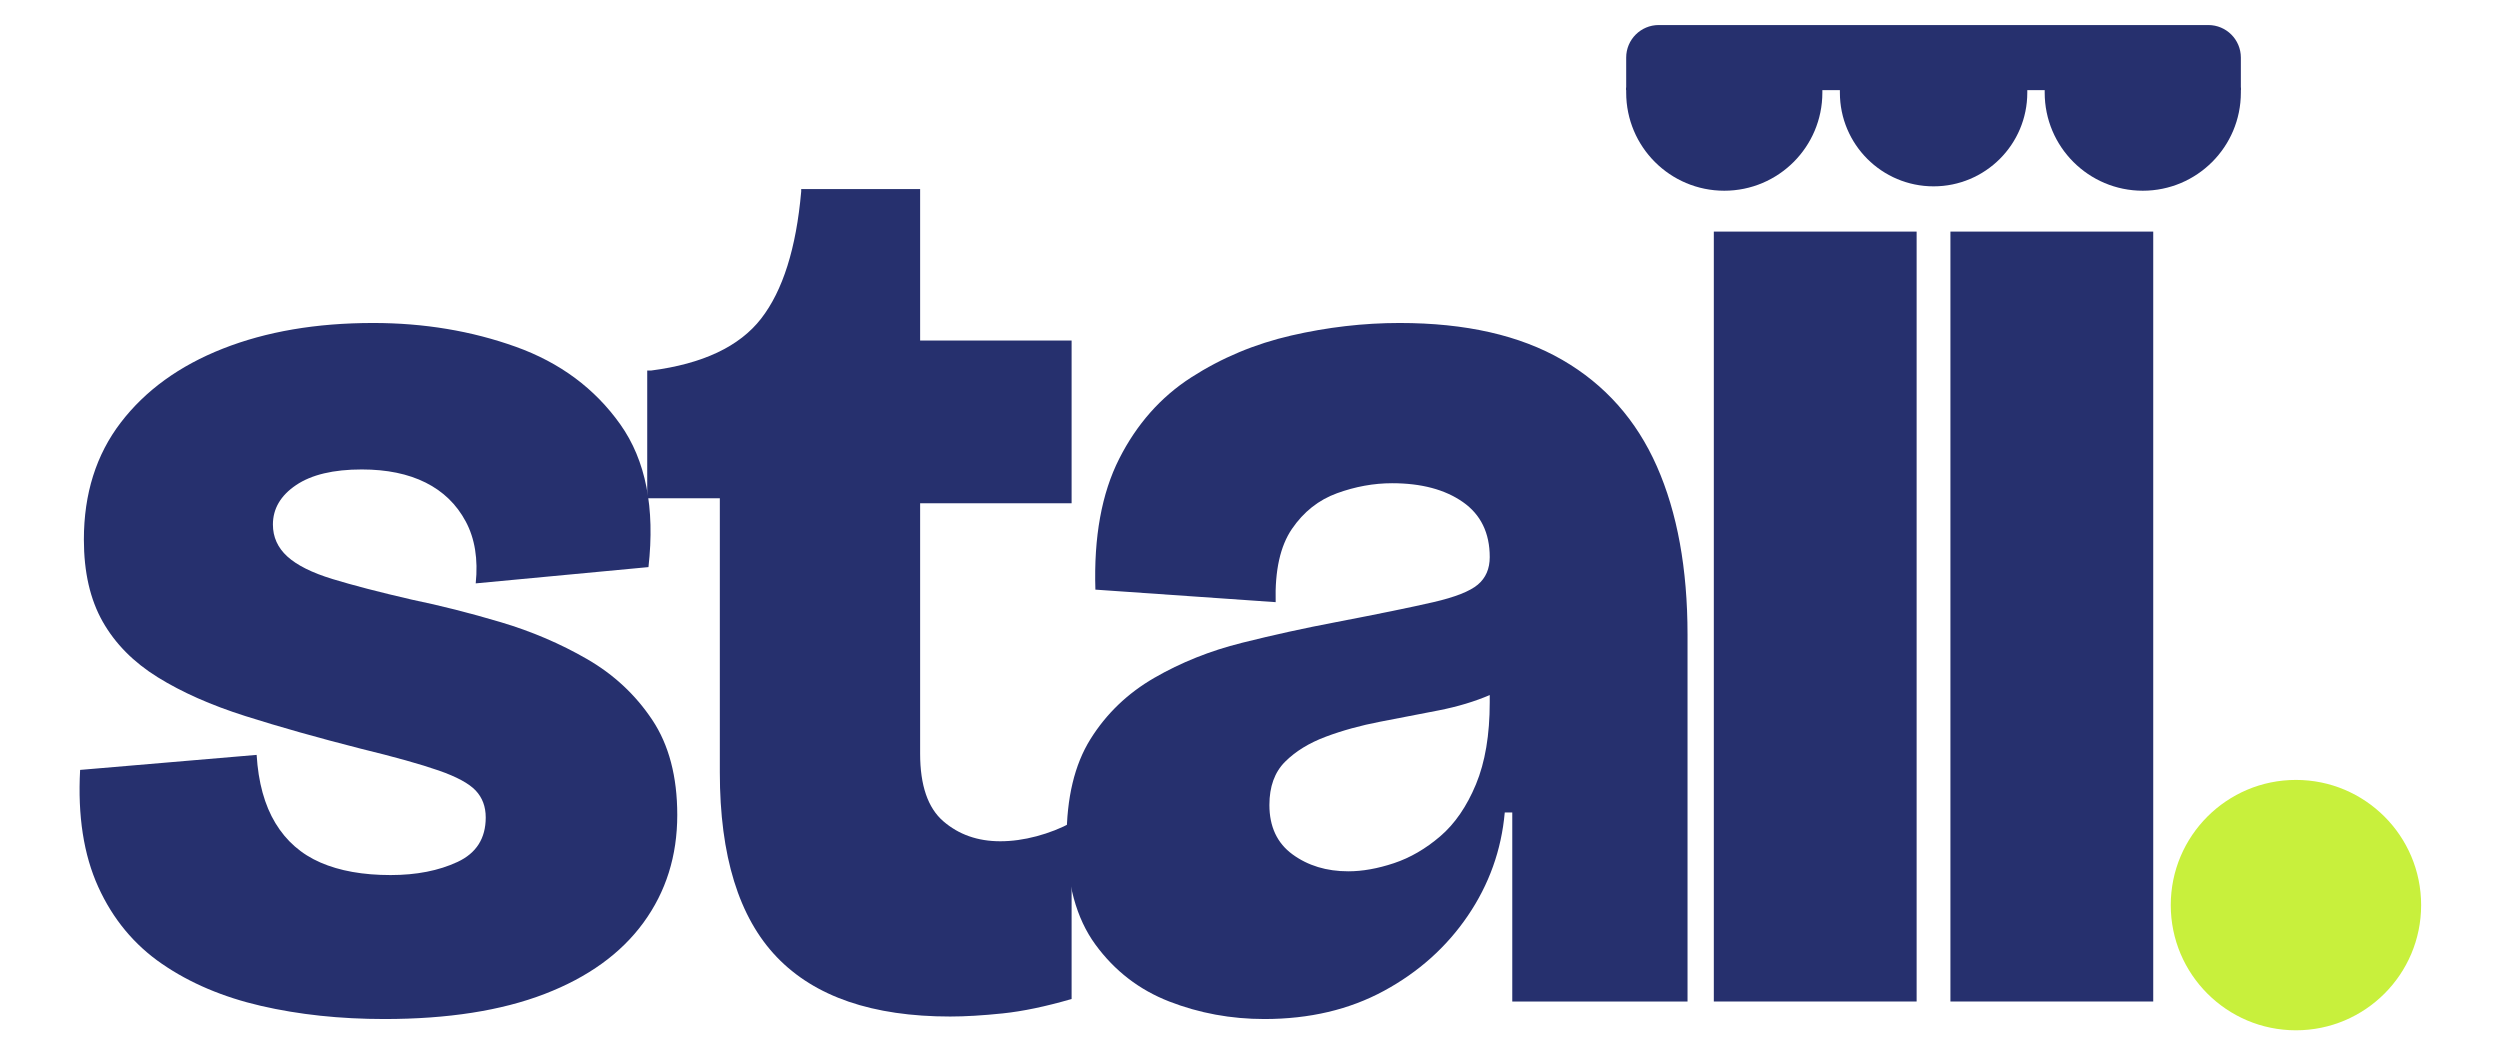
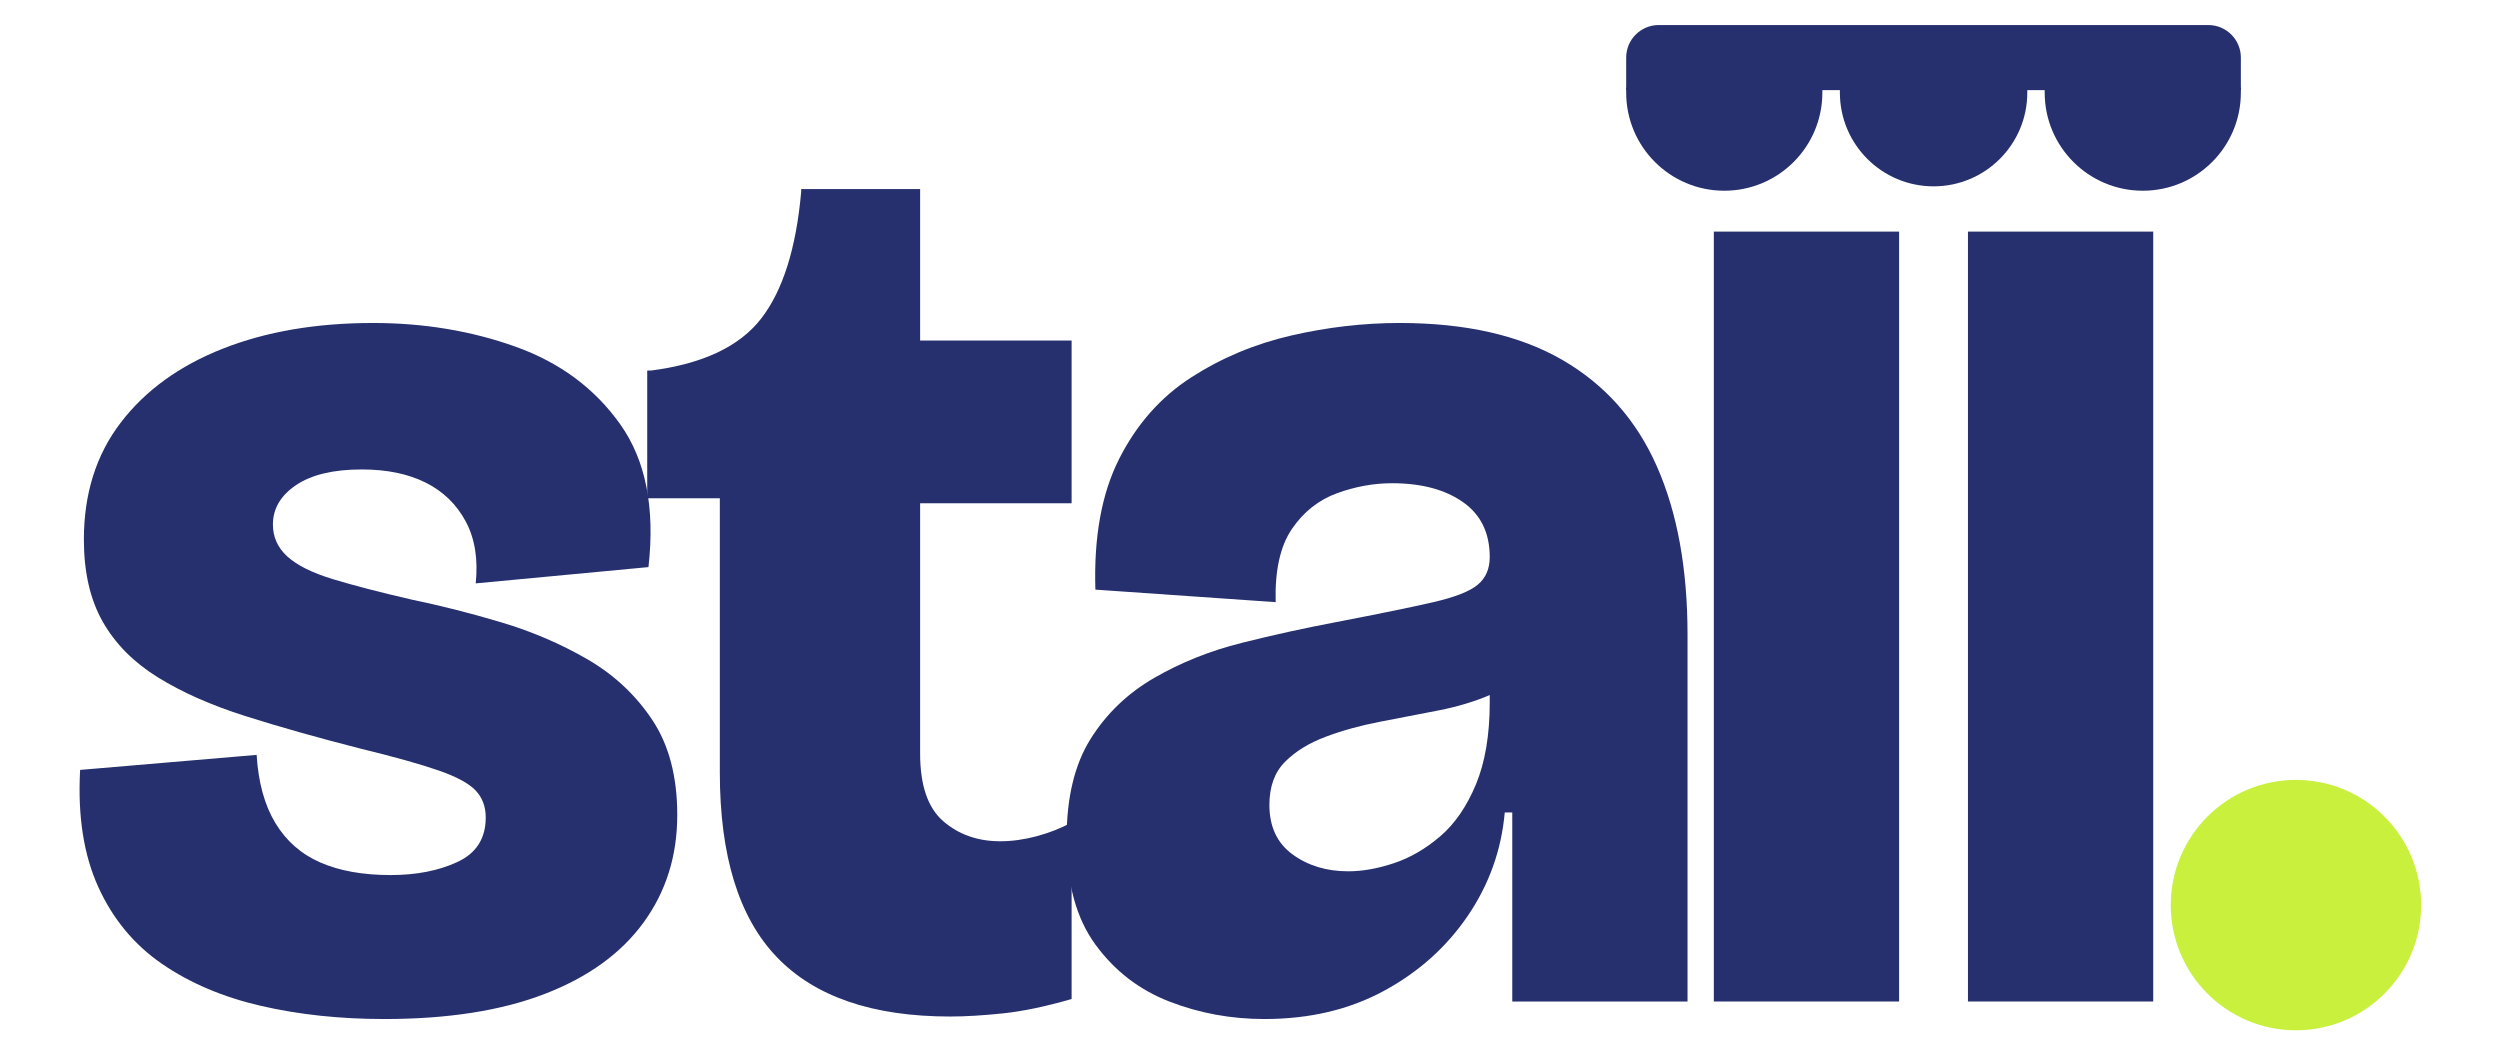
<svg xmlns="http://www.w3.org/2000/svg" viewBox="-40 -800 1997 830" role="img" aria-label="Stall">
  <path d="M267 14Q214 14 168.5 3.5Q123 -7 89.5 -30.0Q56 -53 38.5 -91.5Q21 -130 24 -185L165 -197Q167 -164 180.0 -142.5Q193 -121 216.0 -111.0Q239 -101 272 -101Q303 -101 325.5 -111.5Q348 -122 348 -147Q348 -160 340.0 -168.5Q332 -177 310.5 -184.5Q289 -192 248 -202Q197 -215 156.0 -228.0Q115 -241 86.0 -259.0Q57 -277 42.0 -303.5Q27 -330 27 -369Q27 -424 56.5 -462.5Q86 -501 138.0 -521.5Q190 -542 258 -542Q319 -542 372.0 -523.0Q425 -504 455.5 -461.0Q486 -418 478 -347L340 -334Q343 -363 332.0 -383.5Q321 -404 300.0 -414.5Q279 -425 249 -425Q215 -425 196.5 -412.5Q178 -400 178 -381Q178 -366 189.5 -355.5Q201 -345 225.5 -337.5Q250 -330 289 -321Q323 -314 360.0 -303.0Q397 -292 429.0 -273.5Q461 -255 481.0 -225.0Q501 -195 501 -149Q501 -100 474.0 -63.0Q447 -26 395.0 -6.0Q343 14 267 14Z" fill="#26306E" />
  <path d="M719 12Q626 12 580.5 -35.5Q535 -83 535 -183V-402H477V-504H480Q542 -512 568.0 -545.5Q594 -579 600 -647V-649H695V-528H816V-398H695V-198Q695 -160 713.5 -144.0Q732 -128 759 -128Q773 -128 788.0 -132.0Q803 -136 816 -143V-2Q785 7 761.0 9.5Q737 12 719 12Z" fill="#26306E" />
  <path d="M970 14Q930 14 894.0 0.0Q858 -14 835.0 -45.5Q812 -77 812 -130Q812 -179 831.0 -209.5Q850 -240 882.0 -258.5Q914 -277 952.0 -286.5Q990 -296 1027 -303Q1079 -313 1105.0 -319.0Q1131 -325 1140.5 -333.0Q1150 -341 1150 -355Q1150 -384 1128.5 -399.0Q1107 -414 1072 -414Q1050 -414 1028.0 -406.0Q1006 -398 992.0 -377.5Q978 -357 979 -319L835 -329Q833 -392 854.0 -433.5Q875 -475 911.5 -498.5Q948 -522 991.5 -532.0Q1035 -542 1078 -542Q1157 -542 1208.0 -512.5Q1259 -483 1283.5 -427.5Q1308 -372 1308 -293V-199Q1308 -166 1308.0 -132.5Q1308 -99 1308.0 -66.0Q1308 -33 1308 0H1168Q1168 -36 1168.0 -73.0Q1168 -110 1168 -151H1162Q1158 -106 1132.5 -68.5Q1107 -31 1065.5 -8.5Q1024 14 970 14ZM1037 -104Q1054 -104 1073.5 -110.5Q1093 -117 1110.5 -132.0Q1128 -147 1139.0 -173.5Q1150 -200 1150 -239V-263L1177 -266Q1169 -253 1150.5 -245.0Q1132 -237 1109.0 -232.5Q1086 -228 1062.5 -223.5Q1039 -219 1019.0 -211.5Q999 -204 986.5 -191.5Q974 -179 974 -157Q974 -131 992.5 -117.5Q1011 -104 1037 -104Z" fill="#26306E" />
-   <rect x="1329" y="-615" width="162" height="615" fill="#26306E" />
-   <rect x="1518" y="-615" width="162" height="615" fill="#26306E" />
+   <rect x="1329" y="-615" width="148" height="615" fill="#26306E" />
+   <rect x="1532" y="-615" width="148" height="615" fill="#26306E" />
  <path d="M1259 -754 a26 26 0 0 1 26 -26 h439 a26 26 0 0 1 26 26 v26 h-491z" fill="#26306E" />
  <path d="M1259.0 -730 h156.7 v4 a78.3 78.3 0 0 1 -156.7 0z" fill="#26306E" />
  <path d="M1429.7 -730 h149.7 v4 a74.8 74.8 0 0 1 -149.7 0z" fill="#26306E" />
  <path d="M1593.3 -730 h156.7 v4 a78.3 78.3 0 0 1 -156.7 0z" fill="#26306E" />
  <circle cx="1794" cy="-77" r="100" fill="#C8F03C" />
</svg>
